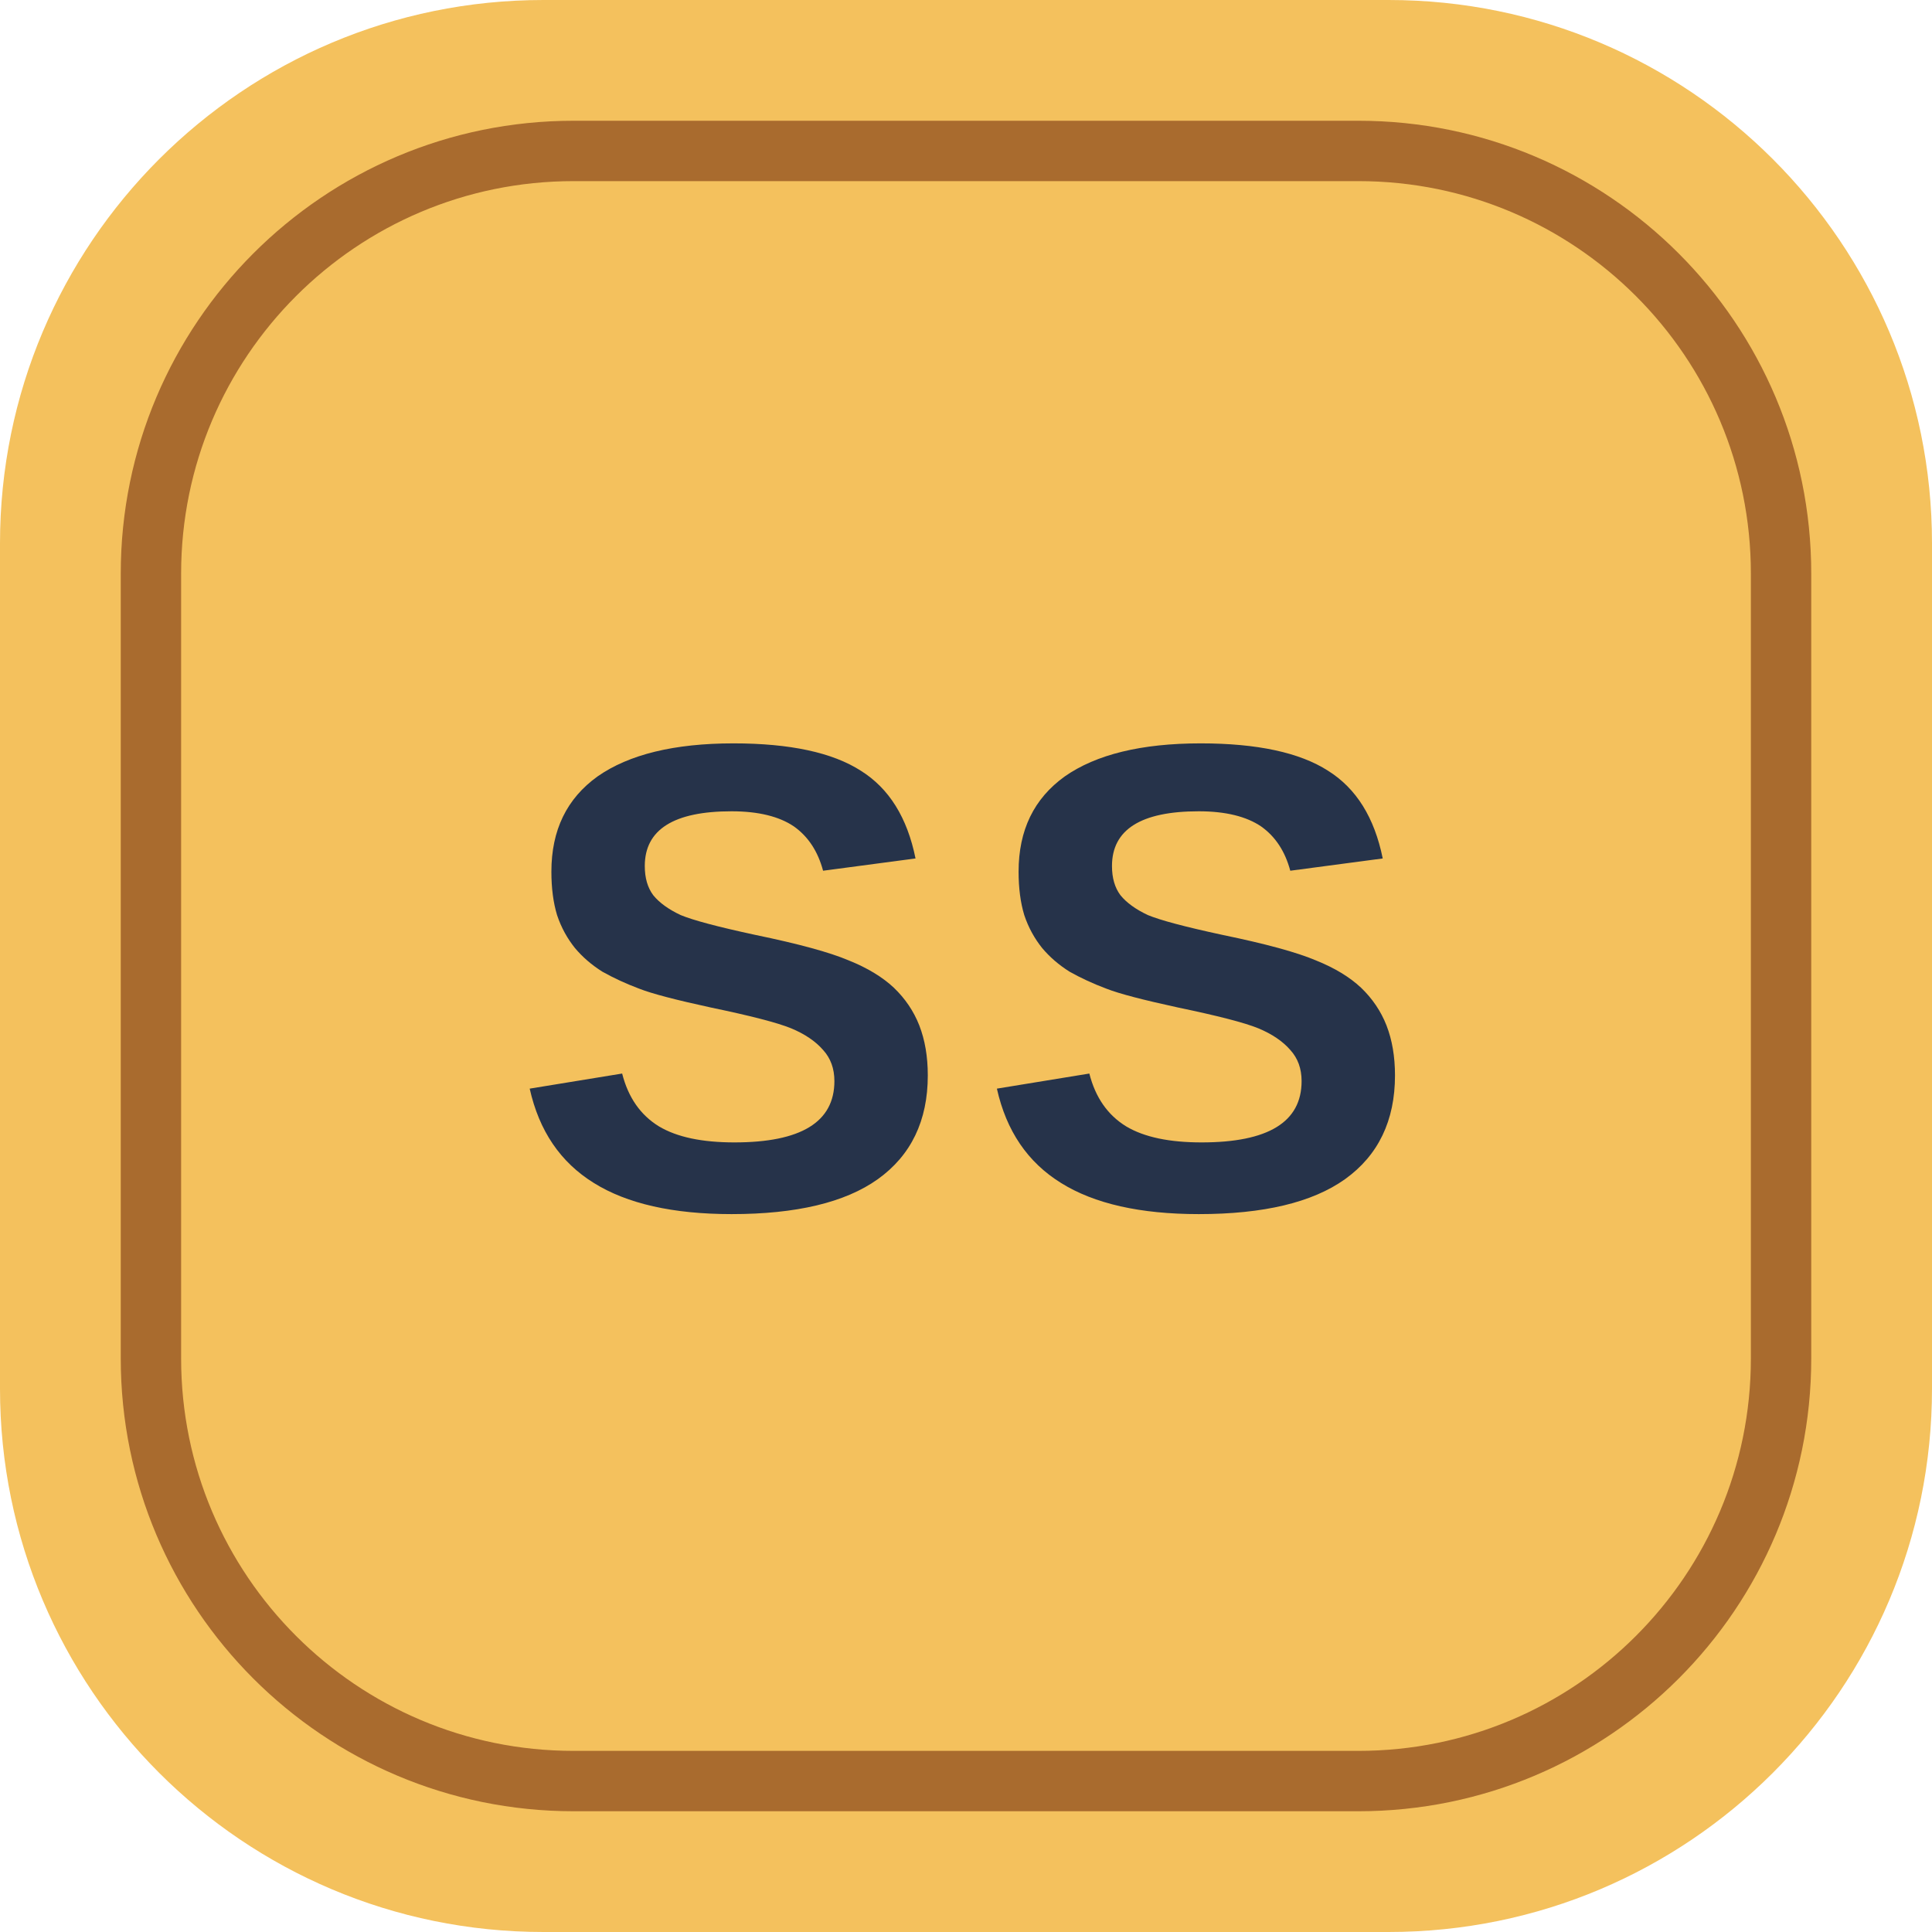
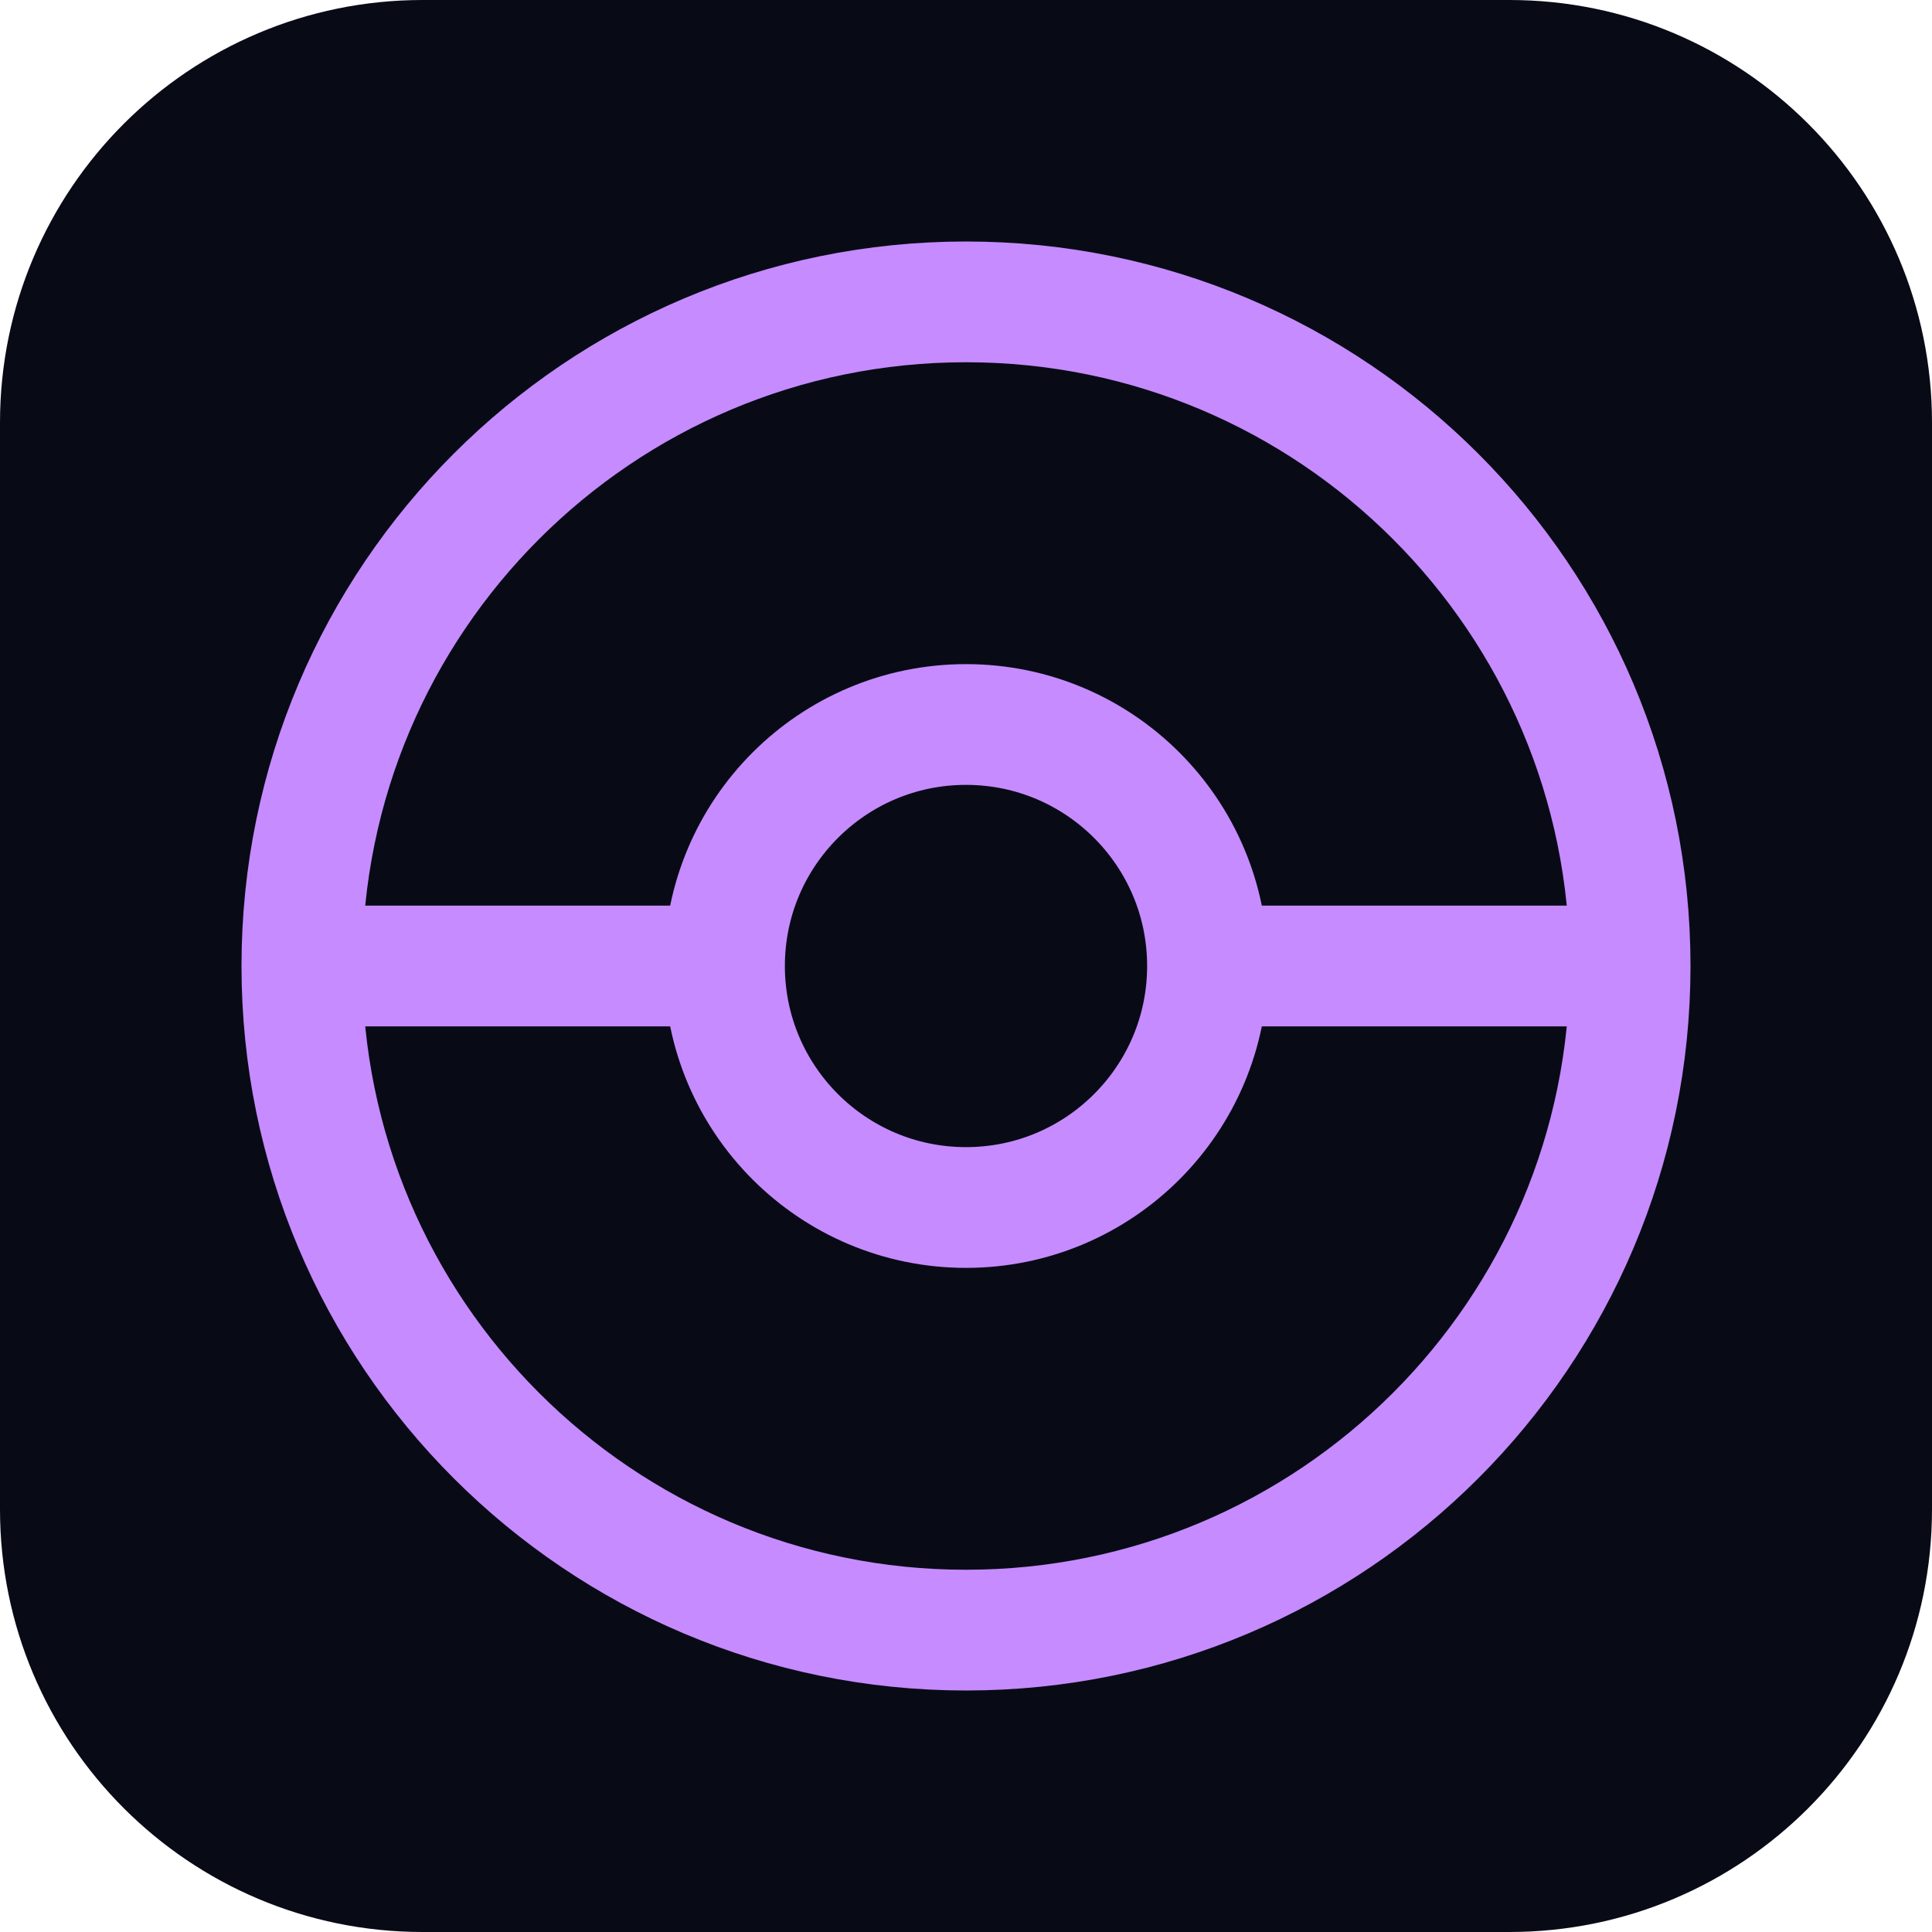
- <svg xmlns="http://www.w3.org/2000/svg" viewBox="0 0 32 32" role="img" aria-label="Sealed Signal">
-   <rect width="32" height="32" rx="9" fill="#f4c15d" />
-   <rect x="2.5" y="2.5" width="27" height="27" rx="7" fill="none" stroke="#a96b2e" />
-   <text x="16" y="20" text-anchor="middle" font-family="Arial, Helvetica, sans-serif" font-size="11" font-weight="900" letter-spacing=".4" fill="#26334a">SS</text>
+ <svg xmlns="http://www.w3.org/2000/svg" viewBox="0 0 32 32" role="img" aria-label="PokeScratch">
+   <rect width="32" height="32" rx="7" fill="#080b16" />
+   <circle cx="16" cy="16" r="11" fill="none" stroke="#c68bff" stroke-width="2" />
+   <path d="M5 16h22" stroke="#c68bff" stroke-width="2" />
+   <circle cx="16" cy="16" r="4" fill="#080b16" stroke="#c68bff" stroke-width="2" />
</svg>
